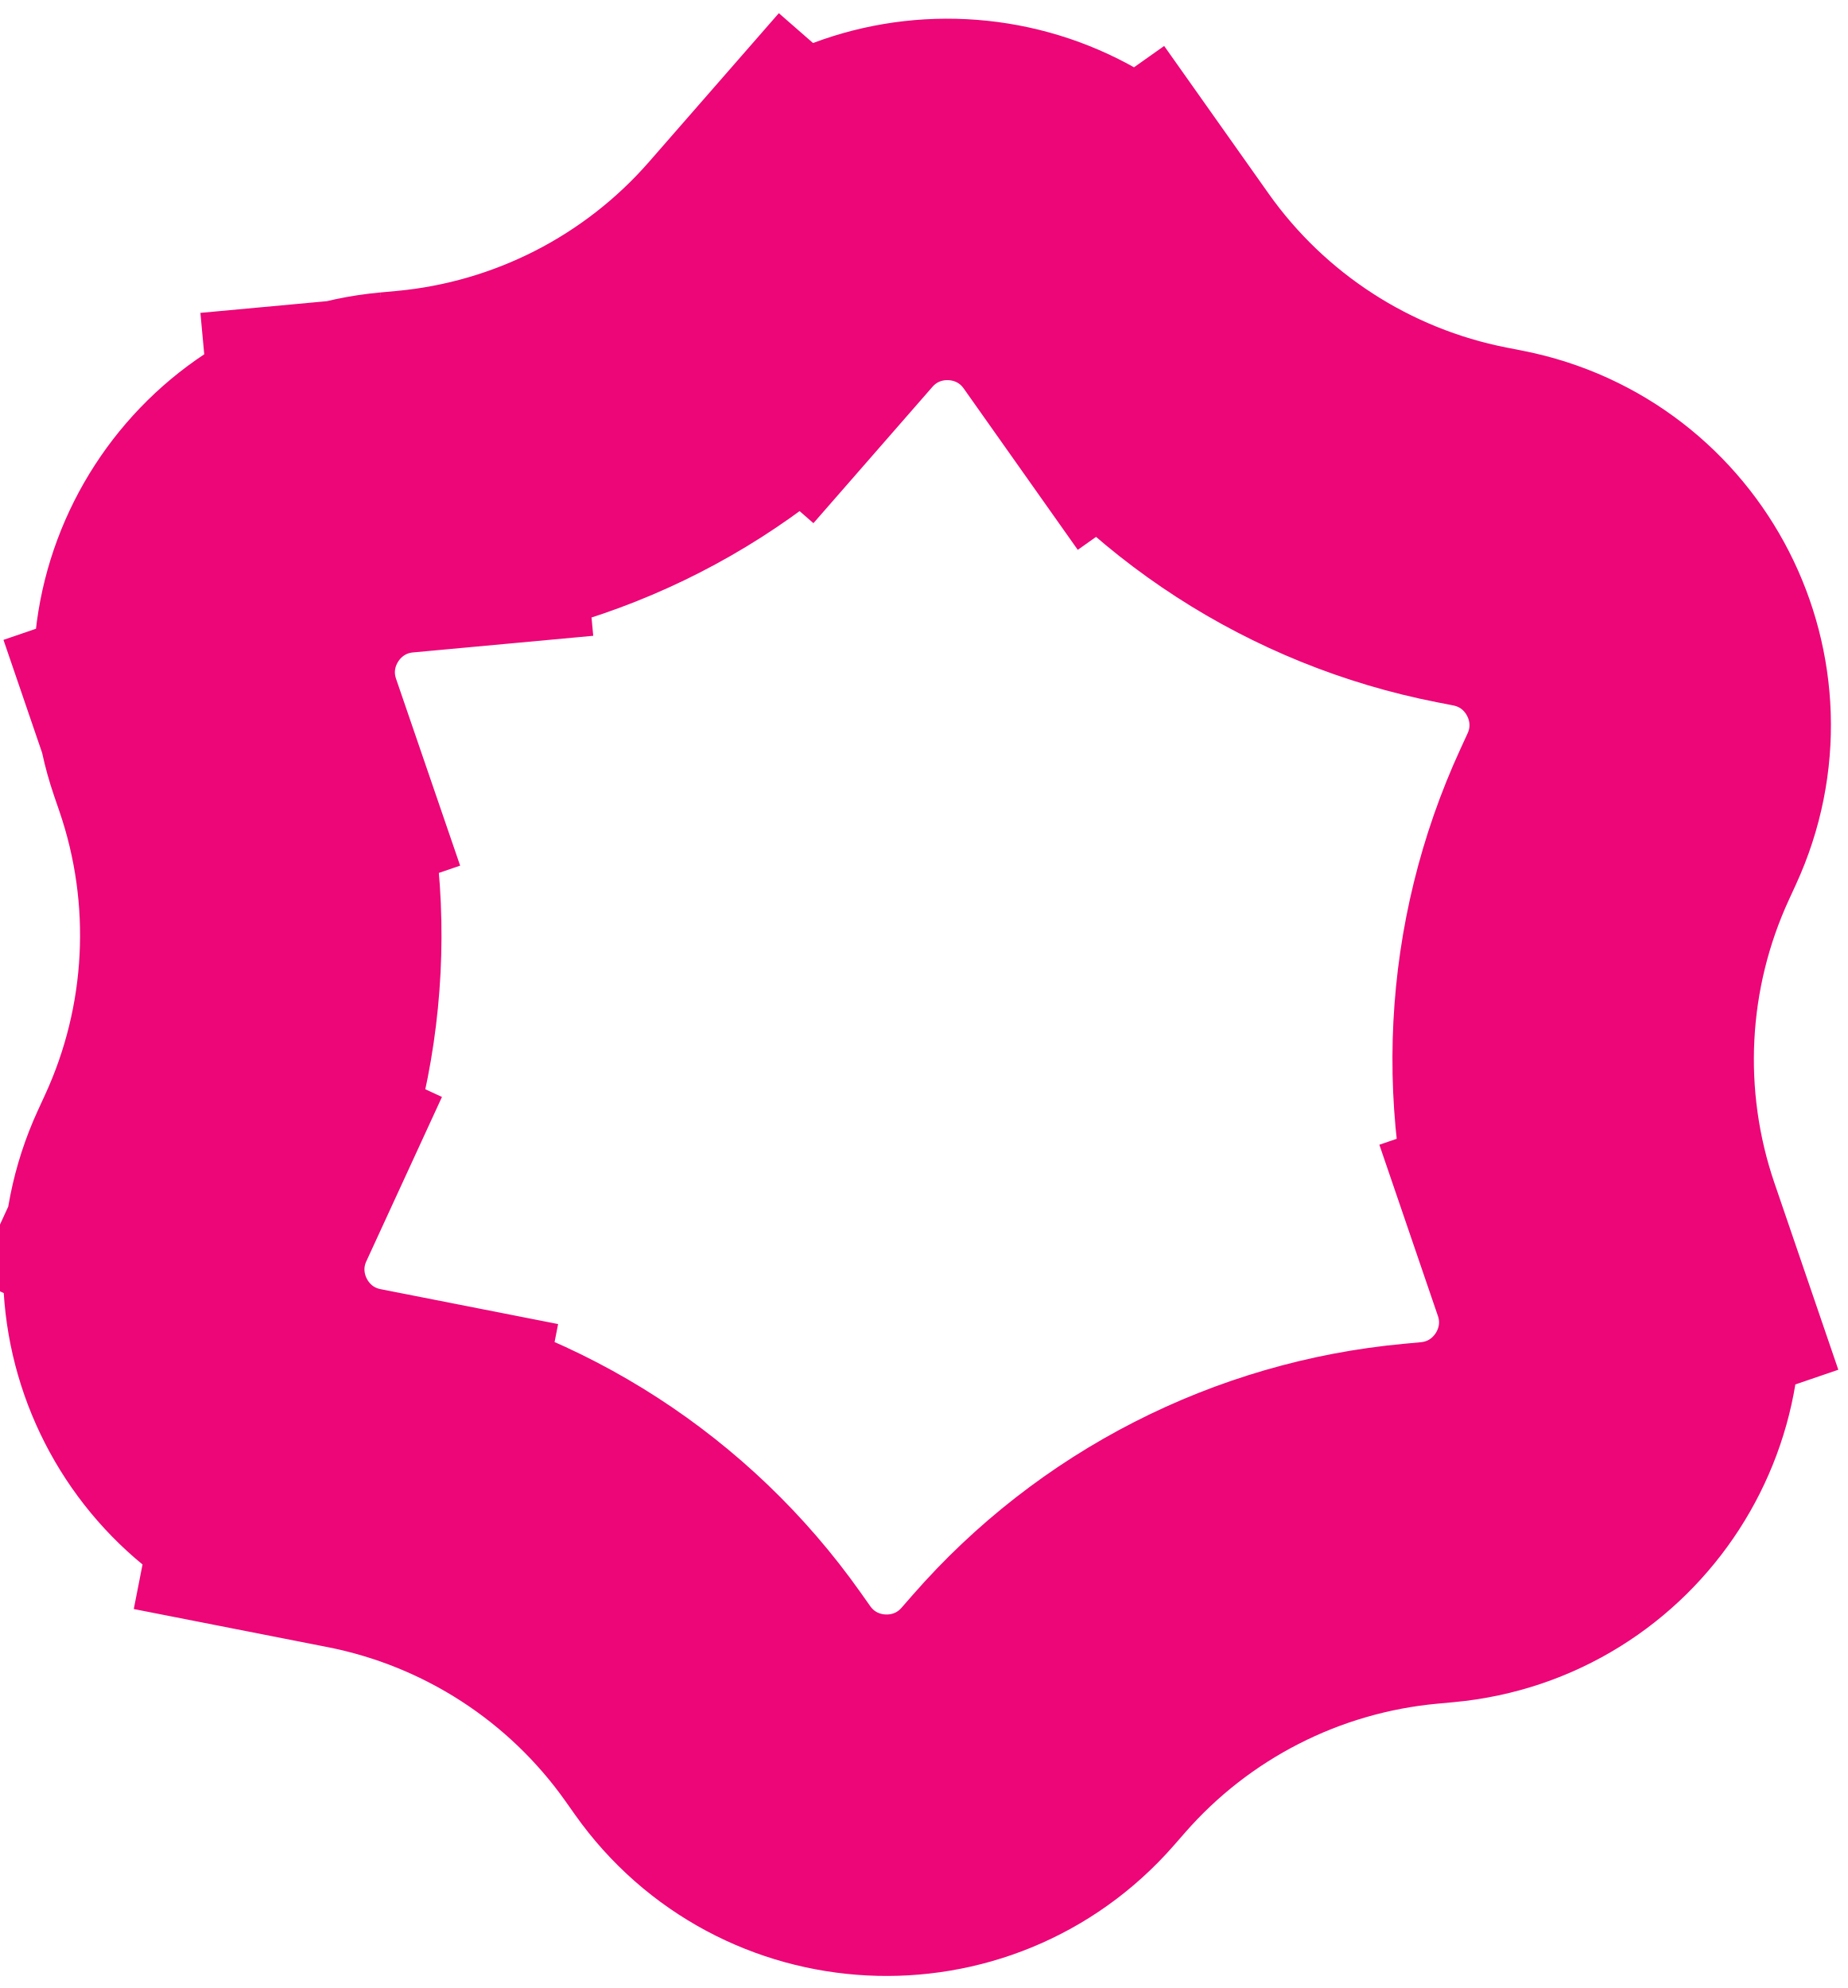
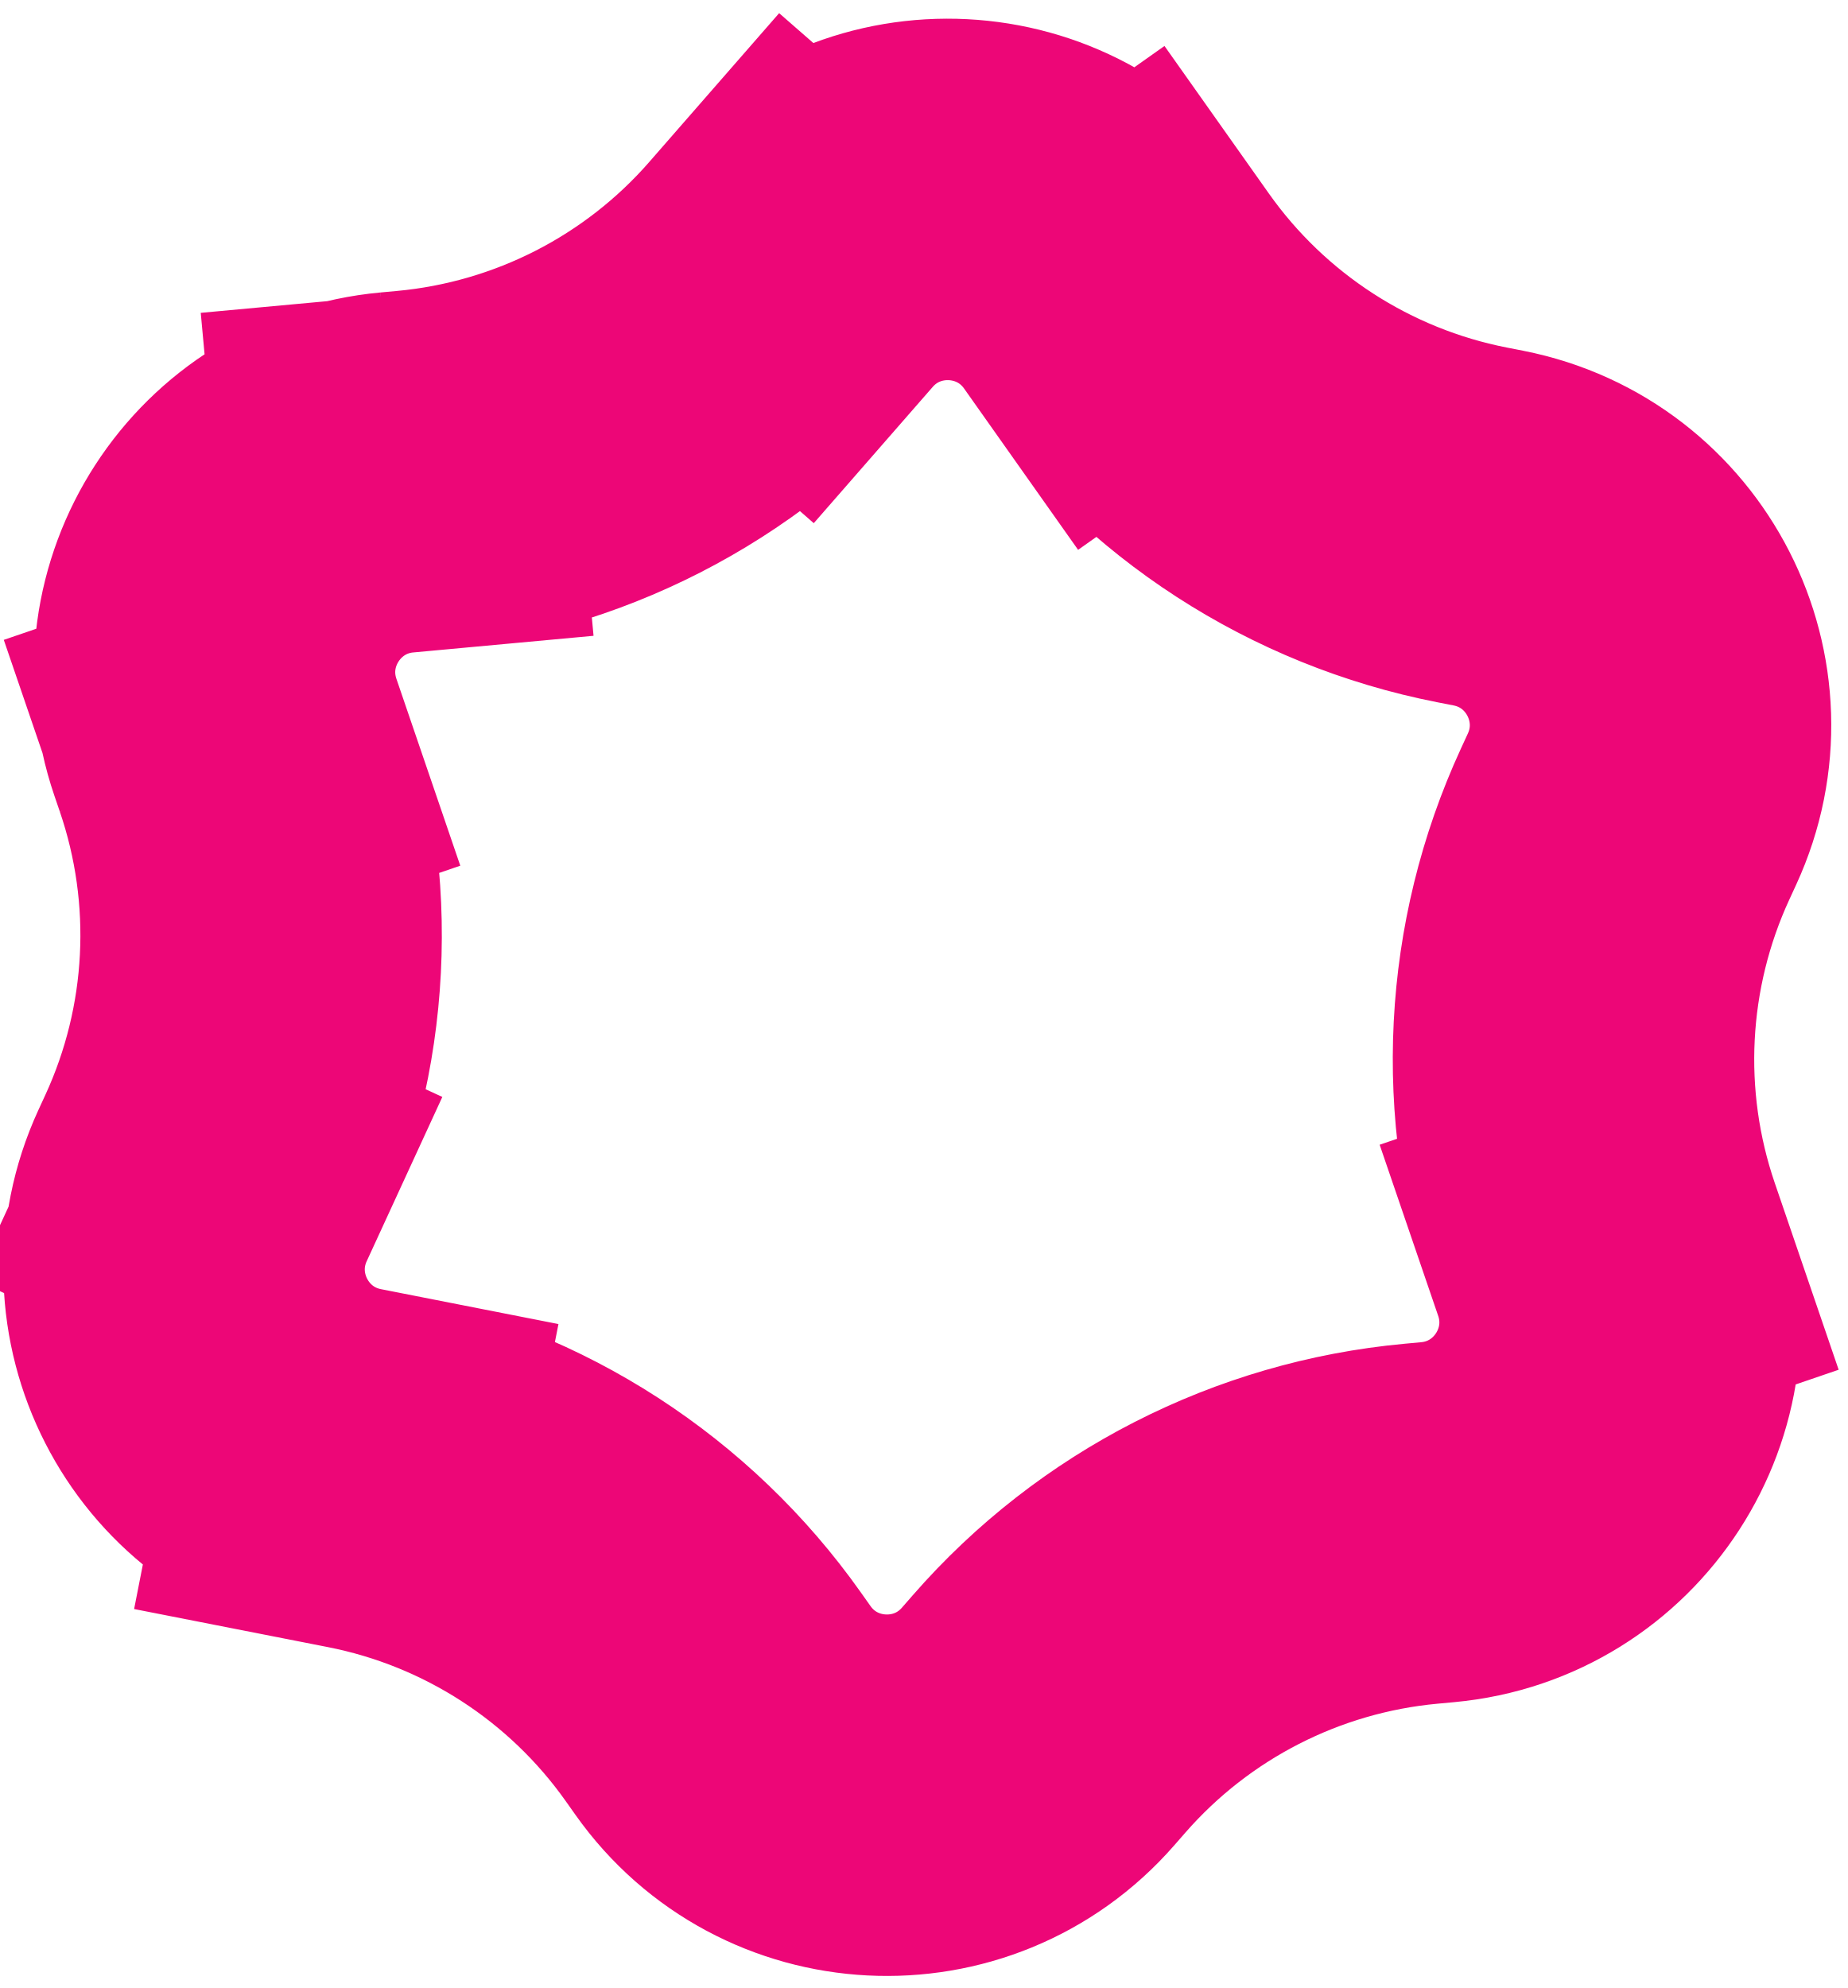
<svg xmlns="http://www.w3.org/2000/svg" width="92" height="99" viewBox="0 0 92 99" fill="none">
-   <path d="M55.825 14.834L63.173 9.636L55.825 14.834C59.978 20.704 66.23 24.752 73.286 26.138L74.102 26.298C80.455 27.547 83.966 34.412 81.257 40.293L80.91 41.049C77.902 47.58 77.523 55.018 79.85 61.822L80.12 62.609L88.635 59.696L80.12 62.609C82.215 68.735 78.025 75.208 71.578 75.803L70.749 75.88C63.589 76.541 56.958 79.931 52.23 85.349L51.683 85.975C47.425 90.854 39.724 90.461 35.985 85.175L35.505 84.496C31.352 78.626 25.1 74.578 18.044 73.192L17.228 73.032L15.493 81.863L17.228 73.032C10.875 71.783 7.365 64.918 10.072 59.037L2.5 55.55L10.073 59.037L10.42 58.281C13.428 51.75 13.807 44.312 11.48 37.508L3.086 40.38L11.48 37.508L11.21 36.721C9.115 30.595 13.305 24.122 19.753 23.527L18.942 14.752L19.753 23.527L20.581 23.451C27.741 22.789 34.372 19.399 39.1 13.981L39.647 13.355L32.867 7.436L39.647 13.355C43.905 8.477 51.606 8.869 55.345 14.155L55.825 14.834Z" stroke="#ED0677" stroke-width="18" />
+   <path d="M55.842 14.834L63.189 9.636L55.842 14.834C59.995 20.704 66.247 24.752 73.302 26.138L74.119 26.298C80.472 27.547 83.982 34.412 81.274 40.293L80.926 41.049C77.919 47.58 77.54 55.018 79.867 61.822L80.136 62.609L88.652 59.696L80.136 62.609C82.232 68.735 78.042 75.208 71.594 75.803L70.766 75.88C63.606 76.541 56.975 79.931 52.246 85.349L51.699 85.975C47.441 90.854 39.741 90.461 36.002 85.175L35.521 84.496C31.369 78.626 25.117 74.578 18.061 73.192L17.245 73.032L15.51 81.863L17.245 73.032C10.891 71.783 7.381 64.918 10.089 59.037L2.516 55.55L10.089 59.037L10.437 58.281C13.444 51.75 13.824 44.312 11.496 37.508L3.102 40.38L11.496 37.508L11.227 36.721C9.131 30.595 13.322 24.122 19.769 23.527L18.959 14.752L19.769 23.527L20.597 23.451C27.758 22.789 34.389 19.399 39.117 13.981L39.664 13.355L32.883 7.436L39.664 13.355C43.922 8.477 51.622 8.869 55.362 14.155L55.842 14.834Z" stroke="#ED0677" stroke-width="18" />
</svg>
